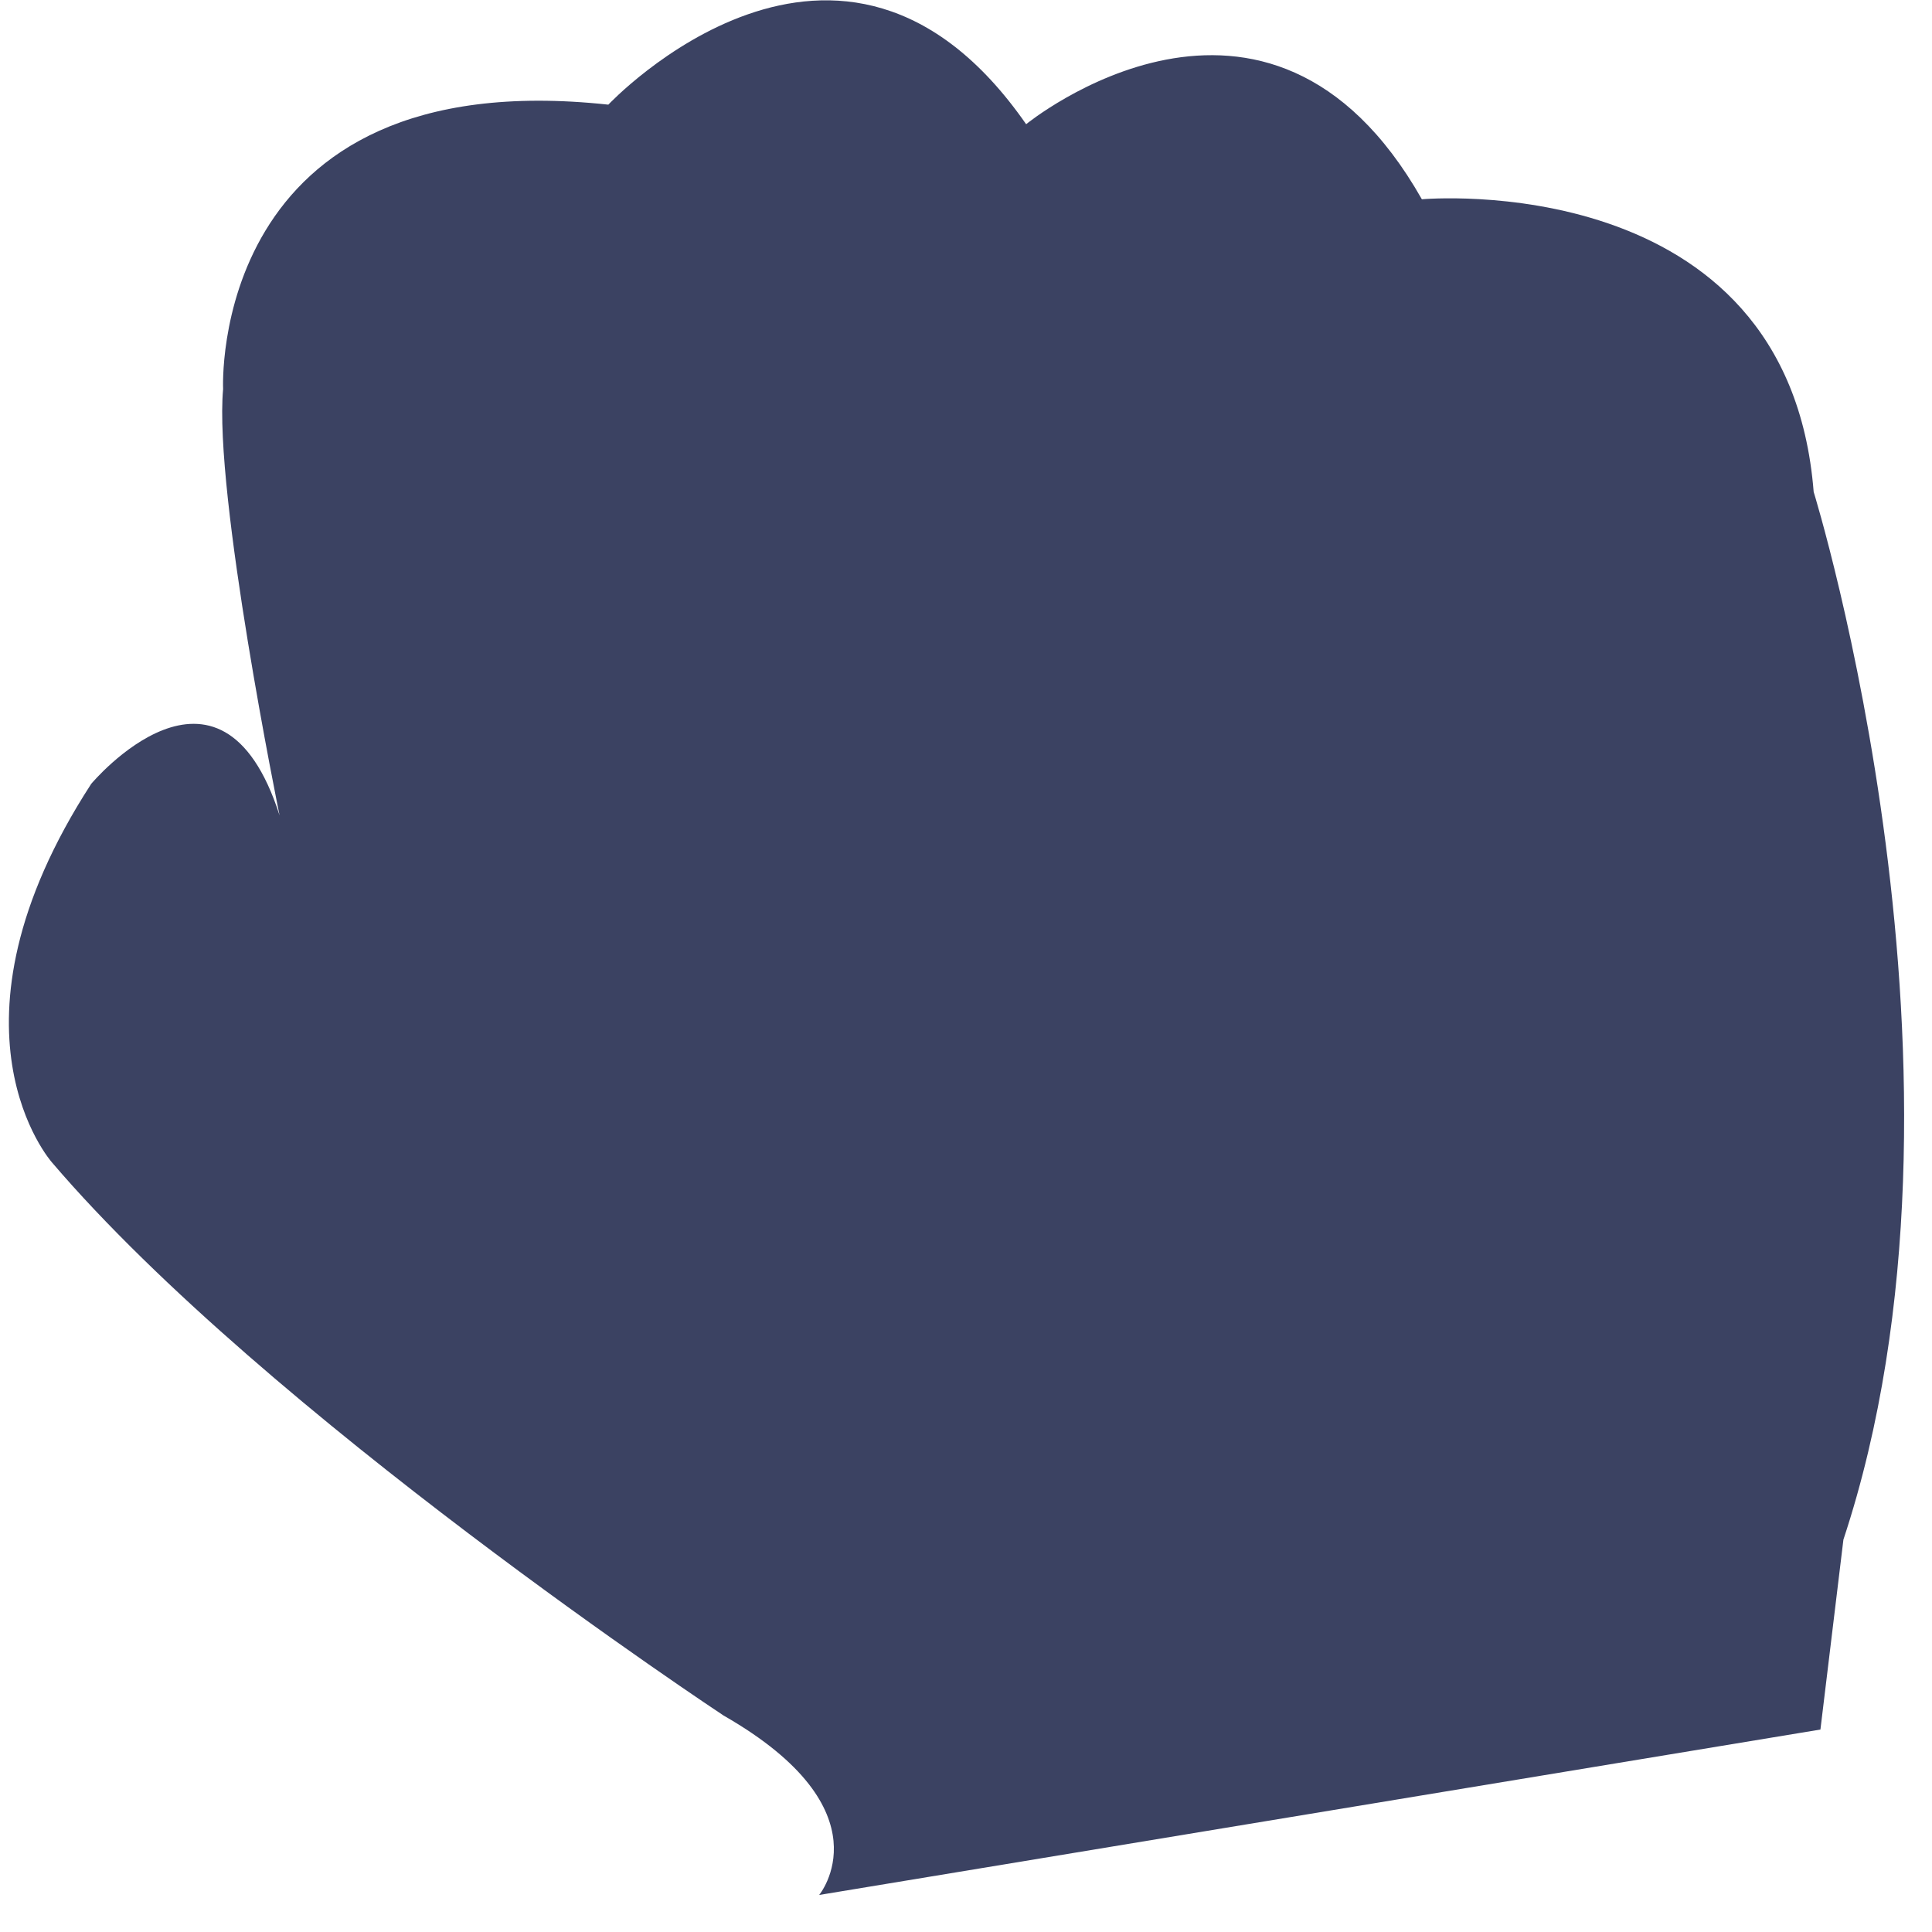
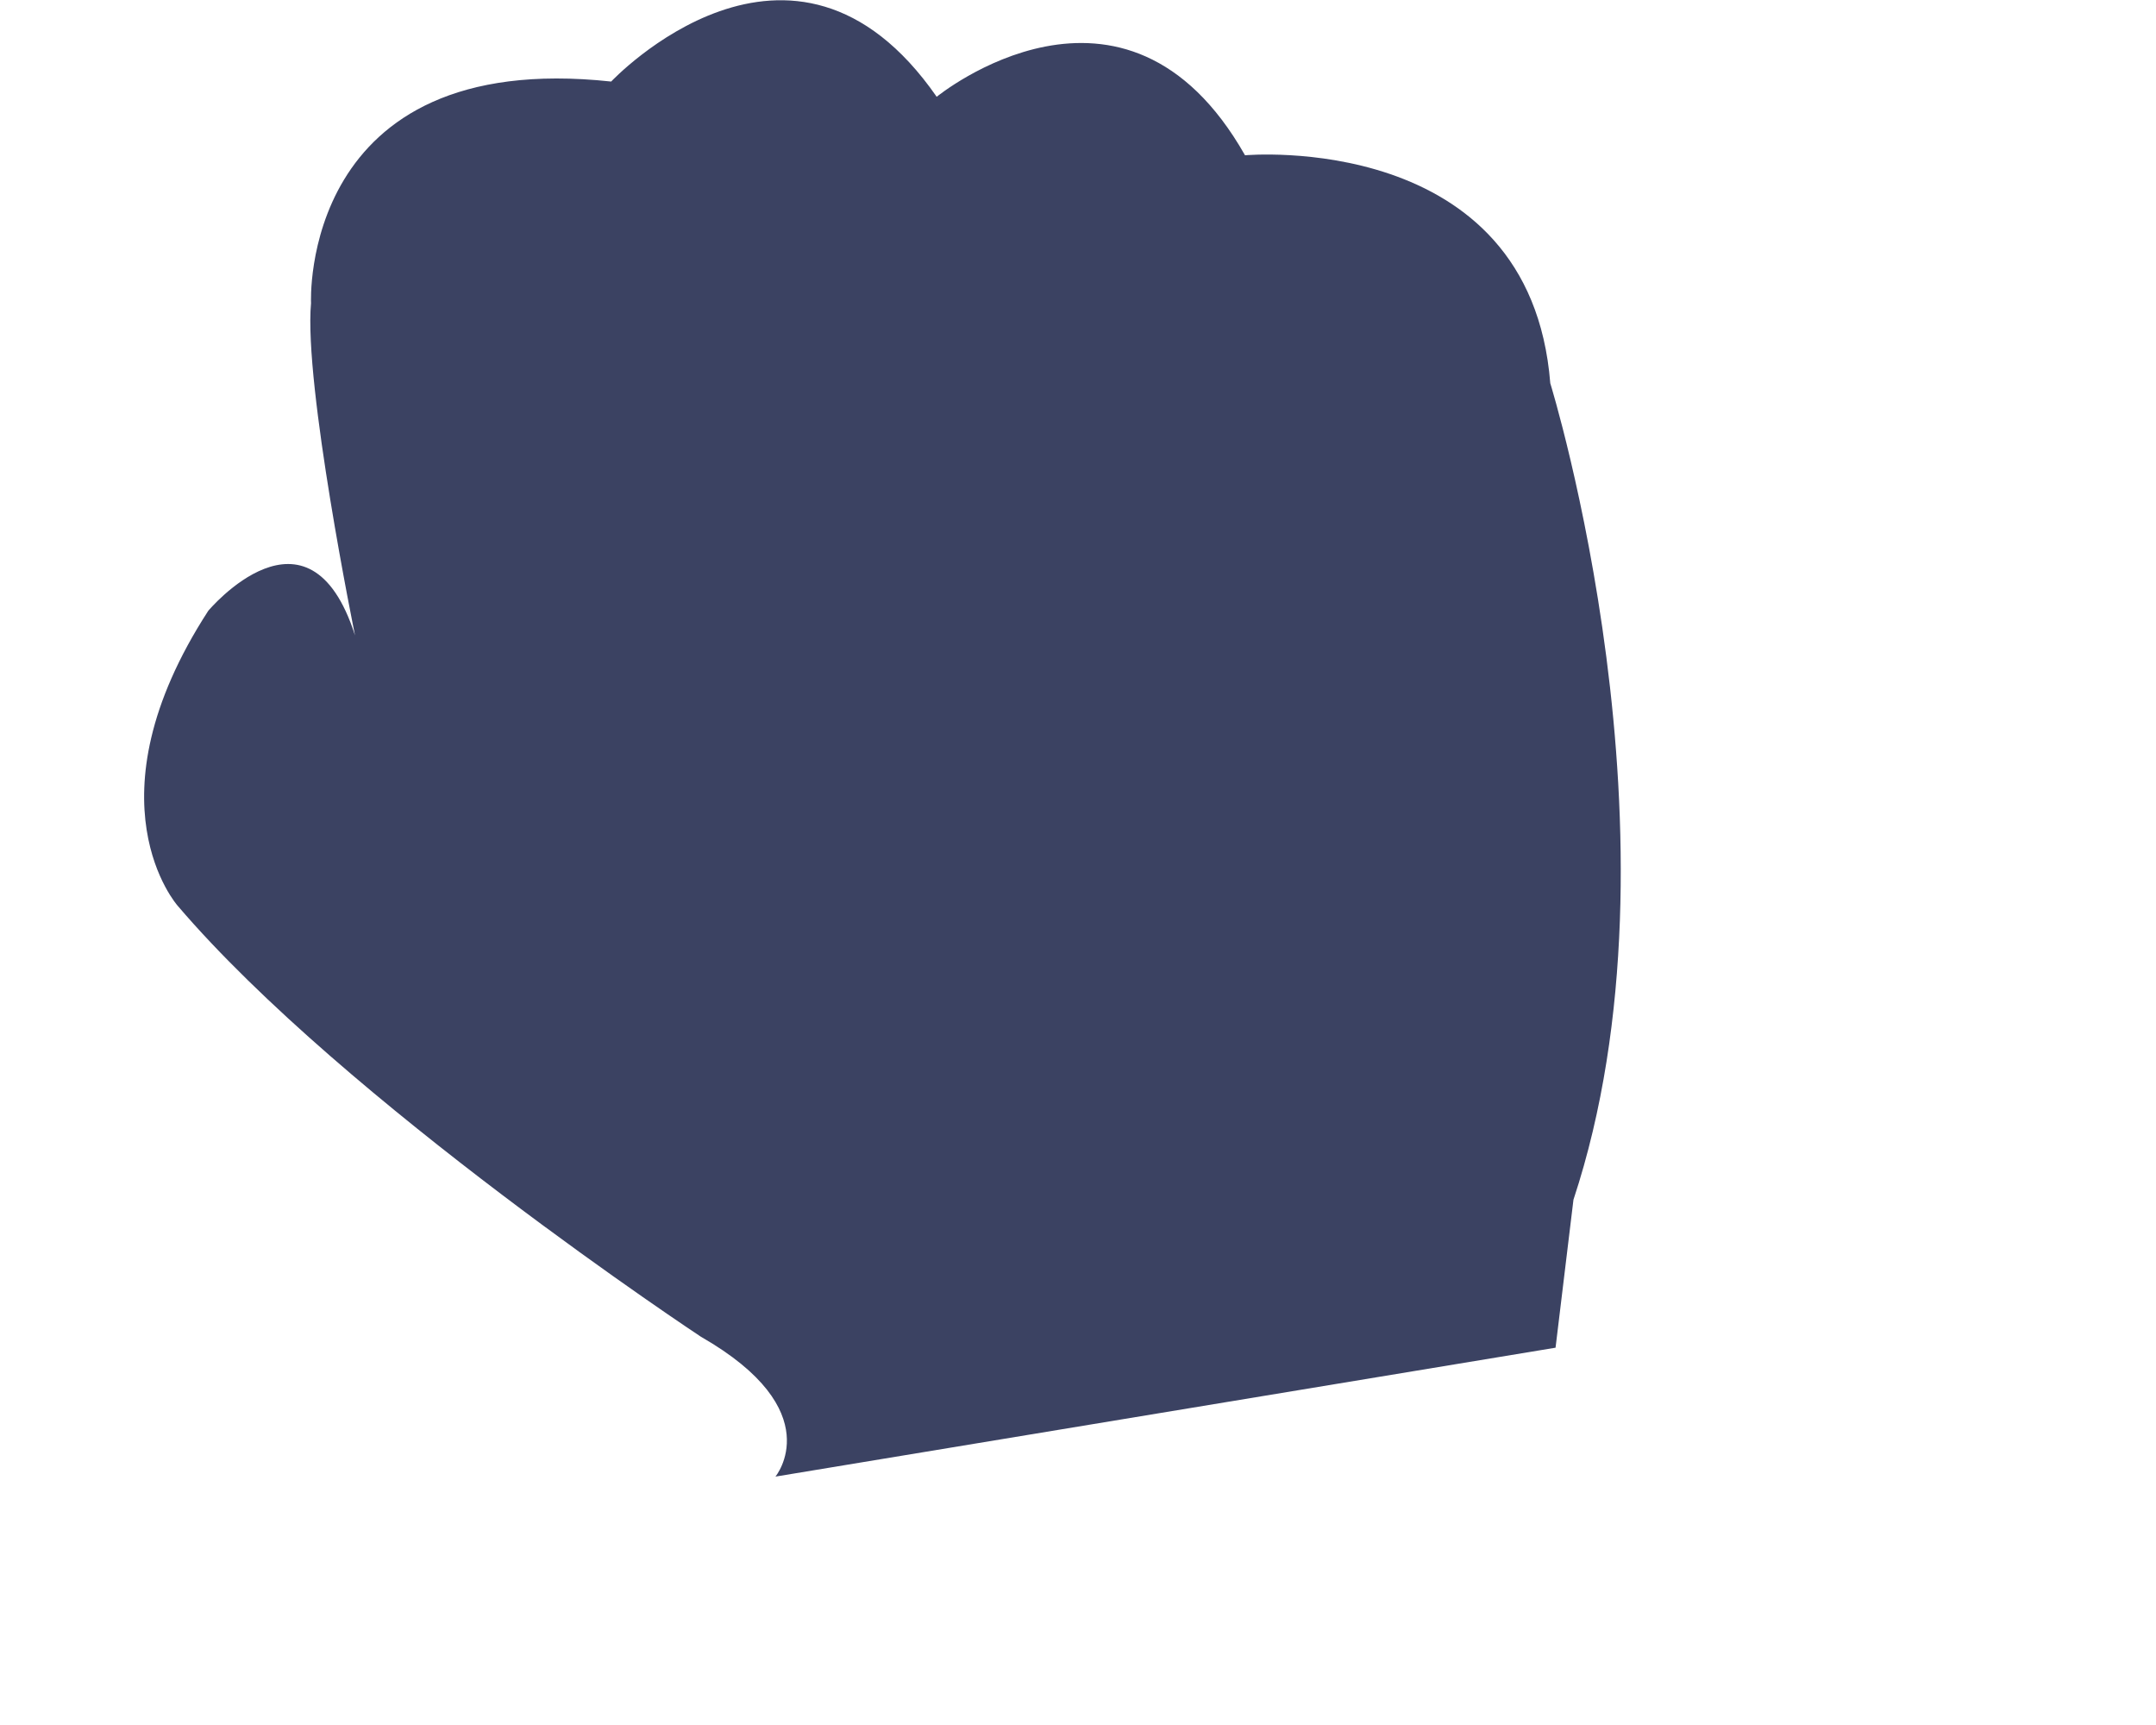
- <svg xmlns="http://www.w3.org/2000/svg" width="48" height="48">
+ <svg xmlns="http://www.w3.org/2000/svg" viewBox="0 0 60 55" width="100" height="80">
  <path fill="#3B4262" d="M45.06 12.22c-.642-8.096-9.734-7.269-9.734-7.269-3.837-6.765-9.832-1.865-9.832-1.865-4.606-6.63-10.38-.486-10.38-.486-9.957-1.074-9.571 7.066-9.571 7.066-.234 2.588 1.403 10.593 1.403 10.593-1.477-4.614-4.68-.784-4.68-.784-3.94 6.078-.975 9.405-.975 9.405 5.33 6.246 16.688 13.743 16.688 13.743 4.113 2.356 2.373 4.457 2.373 4.457l24.876-4.11.571-4.718c3.782-11.436-.739-26.032-.739-26.032z" />
</svg>
